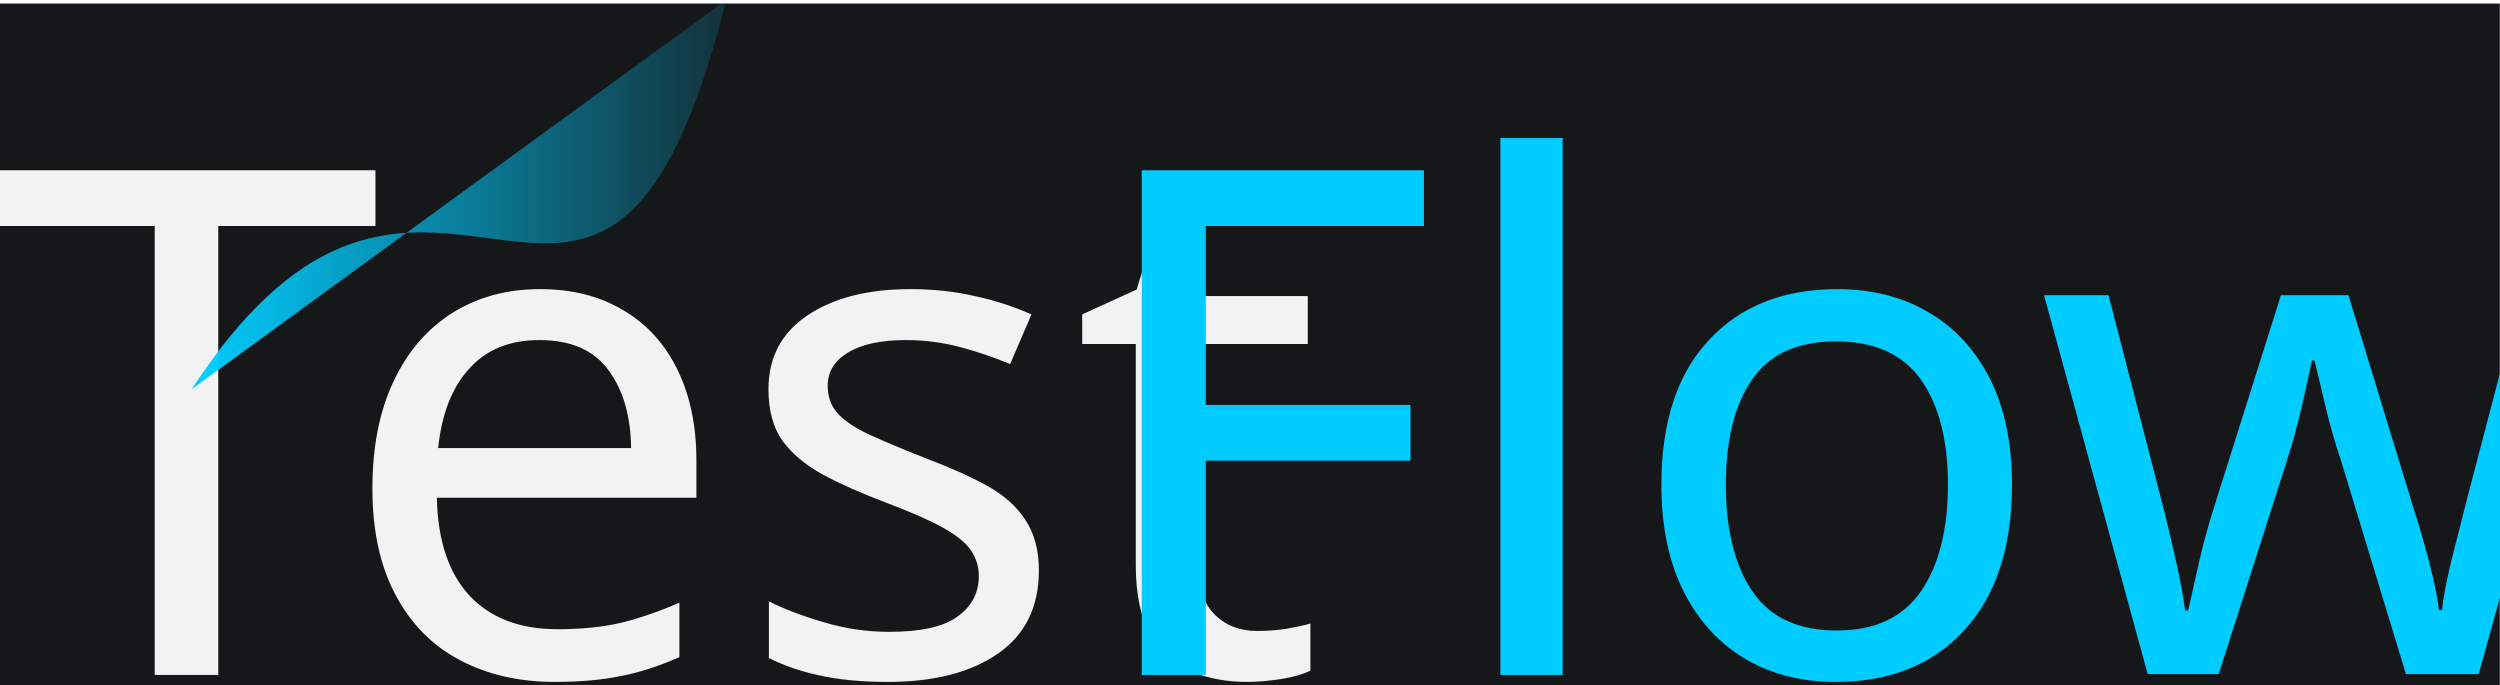
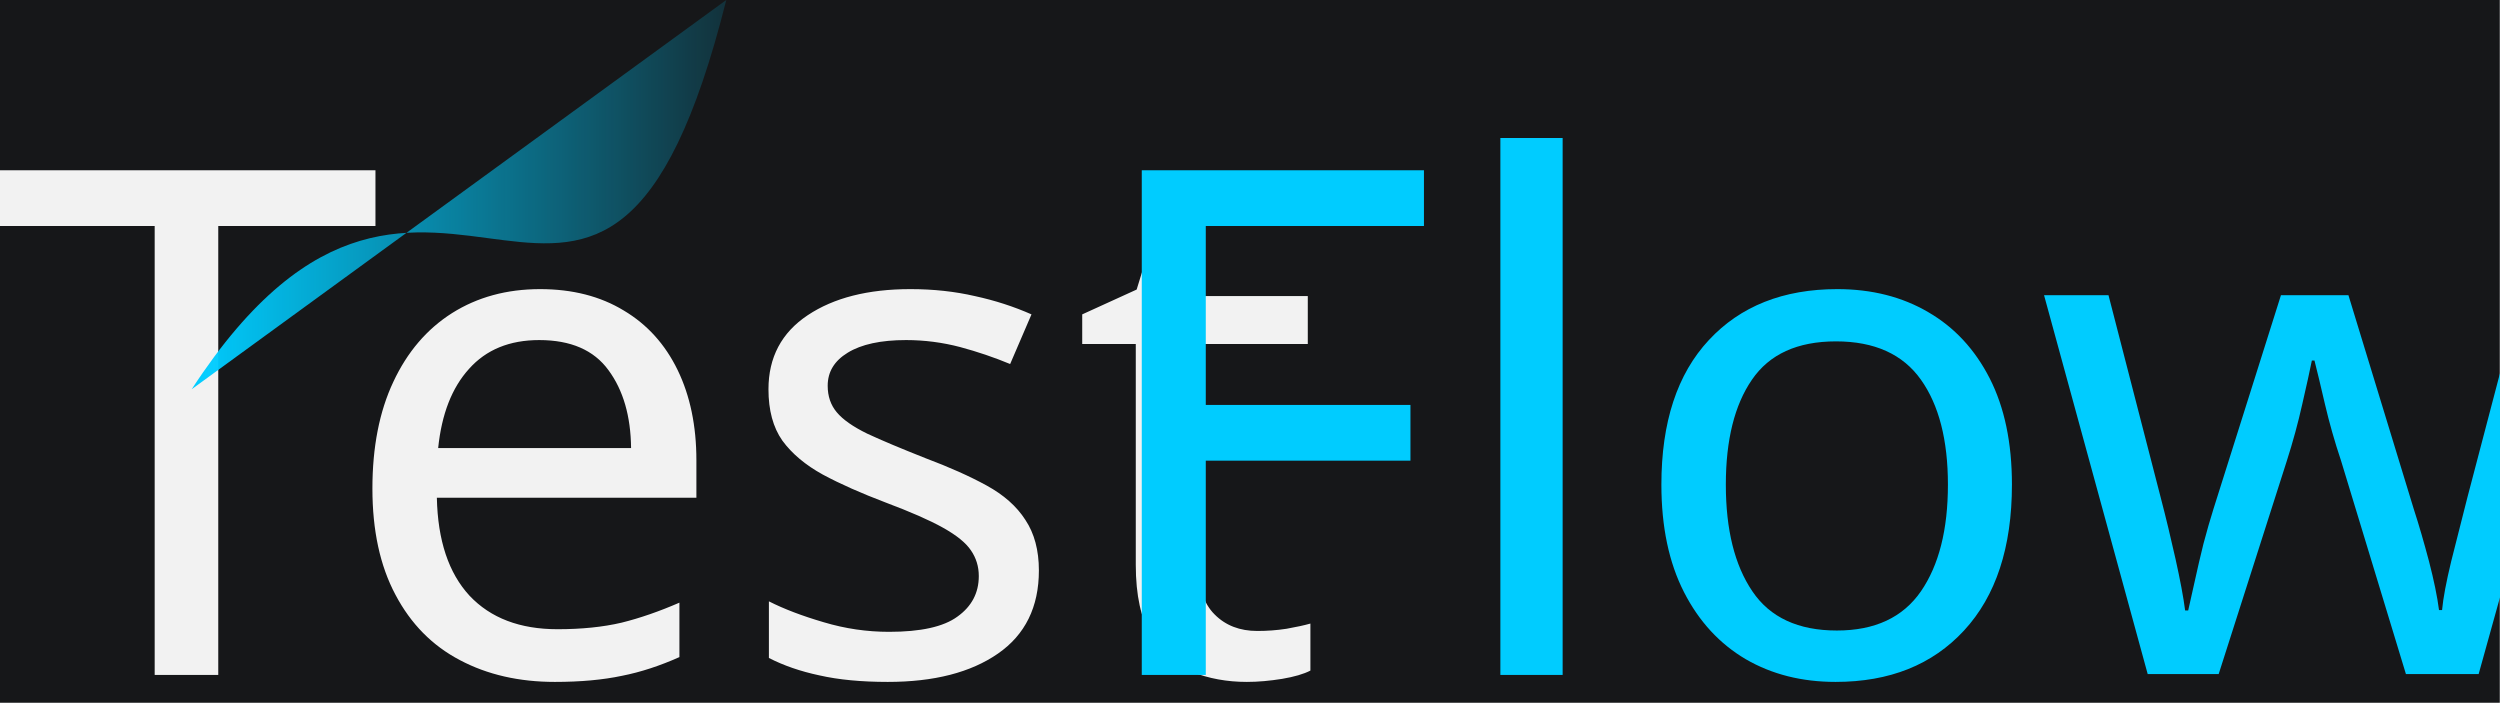
- <svg xmlns="http://www.w3.org/2000/svg" xmlns:xlink="http://www.w3.org/1999/xlink" width="106.901mm" height="29.255mm" viewBox="0 0 106.901 29.255" version="1.1" id="svg8">
+ <svg xmlns="http://www.w3.org/2000/svg" xmlns:xlink="http://www.w3.org/1999/xlink" width="106.901mm" height="30.049mm" viewBox="0 0 106.901 30.049" version="1.1" id="svg8">
  <defs id="defs2">
    <linearGradient id="linearGradient942">
      <stop style="stop-color:#00ccff;stop-opacity:1;" offset="0" id="stop938" />
      <stop style="stop-color:#00ccff;stop-opacity:0;" offset="1" id="stop940" />
    </linearGradient>
    <linearGradient xlink:href="#linearGradient942" id="linearGradient944" x1="58.342" y1="189.476" x2="80.853" y2="189.476" gradientUnits="userSpaceOnUse" />
  </defs>
  <g id="layer1" transform="translate(-58.87131,-142.122)">
    <g id="g3755">
-       <rect style="opacity:1;fill:#161719;fill-opacity:0.995;stroke:none;stroke-width:0.265;stroke-linecap:butt;stroke-miterlimit:4;stroke-dasharray:none;stroke-dashoffset:0;stroke-opacity:1" id="rect1000" width="106.892" height="29.898" x="58.871" y="142.273" />
+       <rect style="opacity:1;fill:#161719;fill-opacity:0.995;stroke:none;stroke-width:0.266;stroke-linecap:butt;stroke-miterlimit:4;stroke-dasharray:none;stroke-dashoffset:0;stroke-opacity:1" id="rect1000" width="106.892" height="30.163" x="58.871" y="142.009" />
      <flowRoot style="font-style:normal;font-variant:normal;font-weight:normal;font-stretch:normal;font-size:40px;line-height:1.25;font-family:'Tlwg Typewriter';-inkscape-font-specification:'Tlwg Typewriter';letter-spacing:0px;word-spacing:0px;fill:#000000;fill-opacity:1;stroke:none" id="flowRoot4605" xml:space="preserve">
        <flowRegion id="flowRegion4607" style="font-style:normal;font-variant:normal;font-weight:normal;font-stretch:normal;font-family:'Tlwg Typewriter';-inkscape-font-specification:'Tlwg Typewriter'">
          <rect y="435.52" x="73" height="204" width="442" id="rect4609" style="font-style:normal;font-variant:normal;font-weight:normal;font-stretch:normal;font-family:'Tlwg Typewriter';-inkscape-font-specification:'Tlwg Typewriter'" />
        </flowRegion>
        <flowPara id="flowPara4611" />
      </flowRoot>
      <g id="g922" transform="matrix(1.191721,0,0,1.191721,-2.458184,-75.35833)">
        <g style="fill:#4d4d4d;fill-opacity:1" id="g4696" transform="translate(14.55208,10.87056)">
-           <text id="text4599" y="195.841" x="36.556" style="font-style:normal;font-variant:normal;font-weight:normal;font-stretch:normal;font-size:25.364px;line-height:1.25;font-family:'Tlwg Typo';-inkscape-font-specification:'Tlwg Typo';letter-spacing:0px;word-spacing:0px;fill:#f2f2f2;fill-opacity:1;stroke:none;stroke-width:0.634;" xml:space="preserve">
-             <tspan style="font-style:normal;font-variant:normal;font-weight:normal;font-stretch:normal;font-family:'Ubuntu Condensed';-inkscape-font-specification:'Ubuntu Condensed, ';fill:#f2f2f2;fill-opacity:1;stroke-width:0.634;" y="195.841" x="36.556" id="tspan4597">Test</tspan>
+           <text id="text4599" y="195.841" x="36.556" style="font-style:normal;font-variant:normal;font-weight:normal;font-stretch:normal;font-size:25.364px;line-height:1.25;font-family:'Tlwg Typo';-inkscape-font-specification:'Tlwg Typo';letter-spacing:0px;word-spacing:0px;fill:#f2f2f2;fill-opacity:1;stroke:none;stroke-width:0.634" xml:space="preserve">
+             <tspan style="font-style:normal;font-variant:normal;font-weight:normal;font-stretch:normal;font-family:'Ubuntu Condensed';-inkscape-font-specification:'Ubuntu Condensed, ';fill:#f2f2f2;fill-opacity:1;stroke-width:0.634" y="195.841" x="36.556" id="tspan4597">Test</tspan>
          </text>
          <text id="text4603" y="195.841" x="75.427" style="font-style:normal;font-variant:normal;font-weight:normal;font-stretch:normal;font-size:25.364px;line-height:1.25;font-family:'Tlwg Typo';-inkscape-font-specification:'Tlwg Typo';letter-spacing:0px;word-spacing:0px;fill:#00ccff;fill-opacity:1;stroke:none;stroke-width:0.634" xml:space="preserve">
            <tspan style="font-style:normal;font-variant:normal;font-weight:normal;font-stretch:normal;font-family:'Ubuntu Condensed';-inkscape-font-specification:'Ubuntu Condensed, ';fill:#00ccff;fill-opacity:1;stroke-width:0.634" y="195.841" x="75.427" id="tspan4601">Flows</tspan>
          </text>
        </g>
        <path id="path2342" d="m 58.342,196.458 c 8.701,-13.352 14.741,3.748 19.181,-13.966" style="opacity:1;fill:url(#linearGradient944);fill-opacity:1;stroke:none;stroke-width:0.072px;stroke-linecap:butt;stroke-linejoin:miter;stroke-opacity:1" />
      </g>
    </g>
  </g>
</svg>
